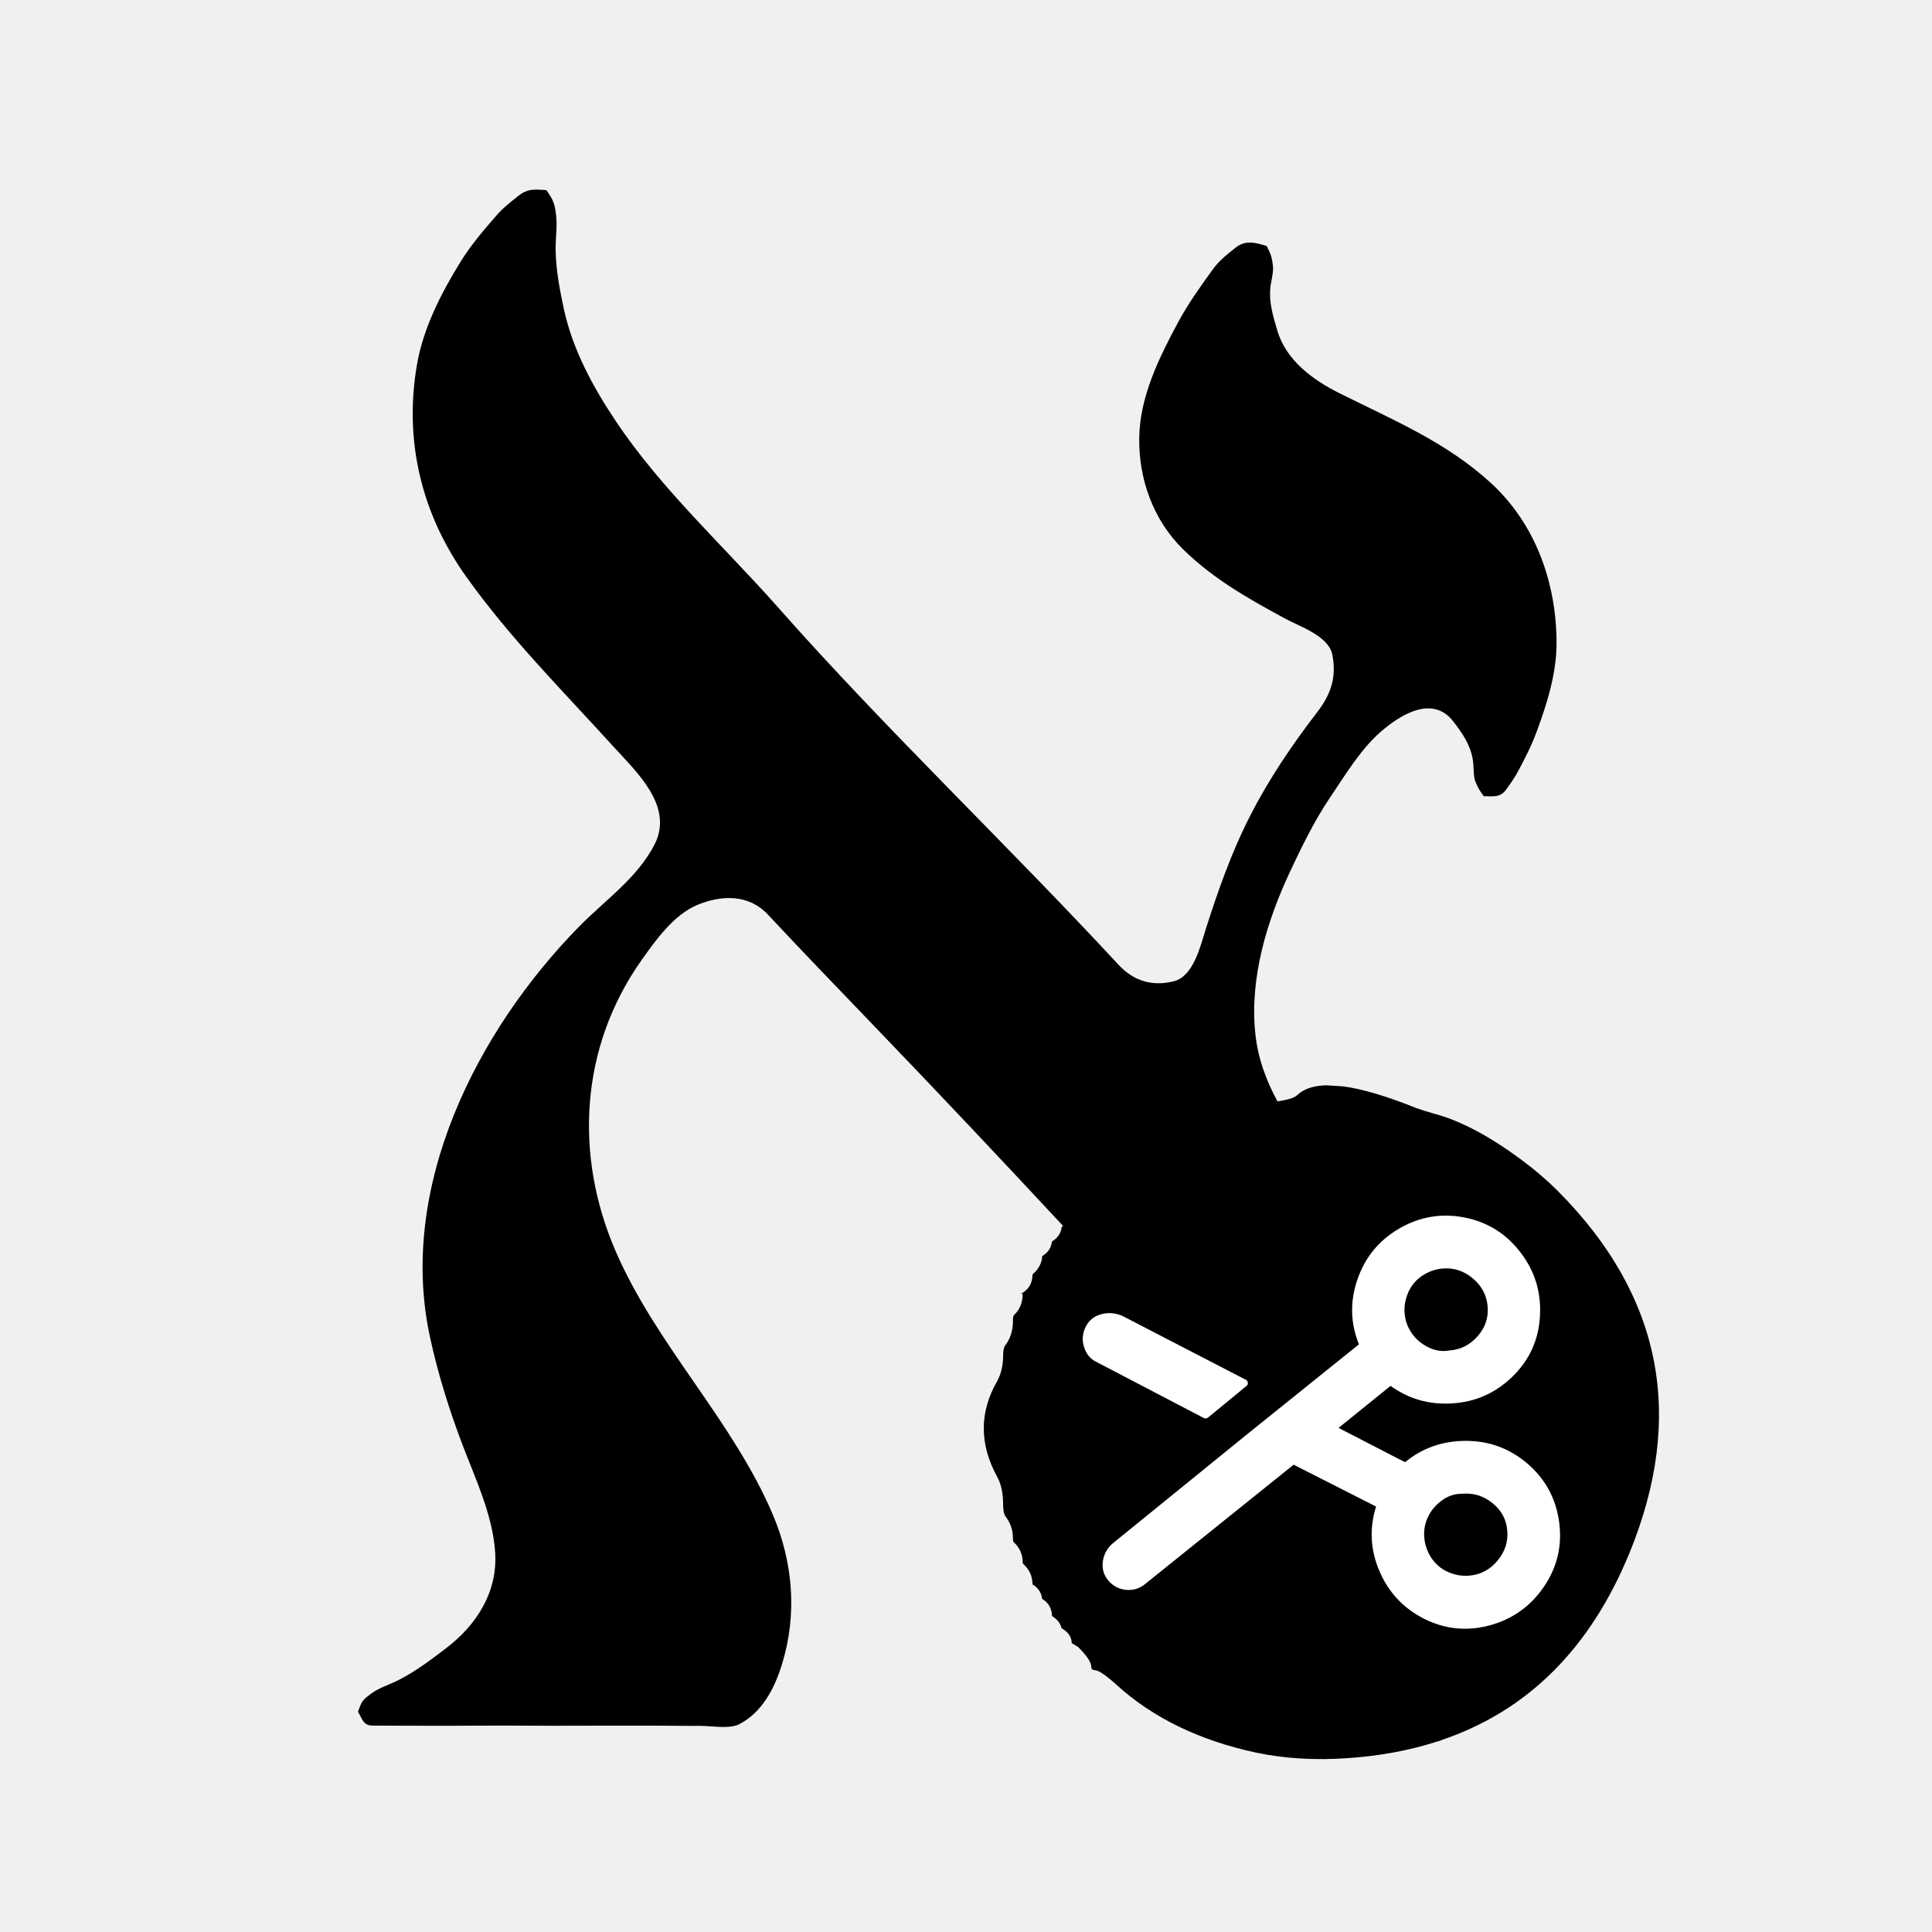
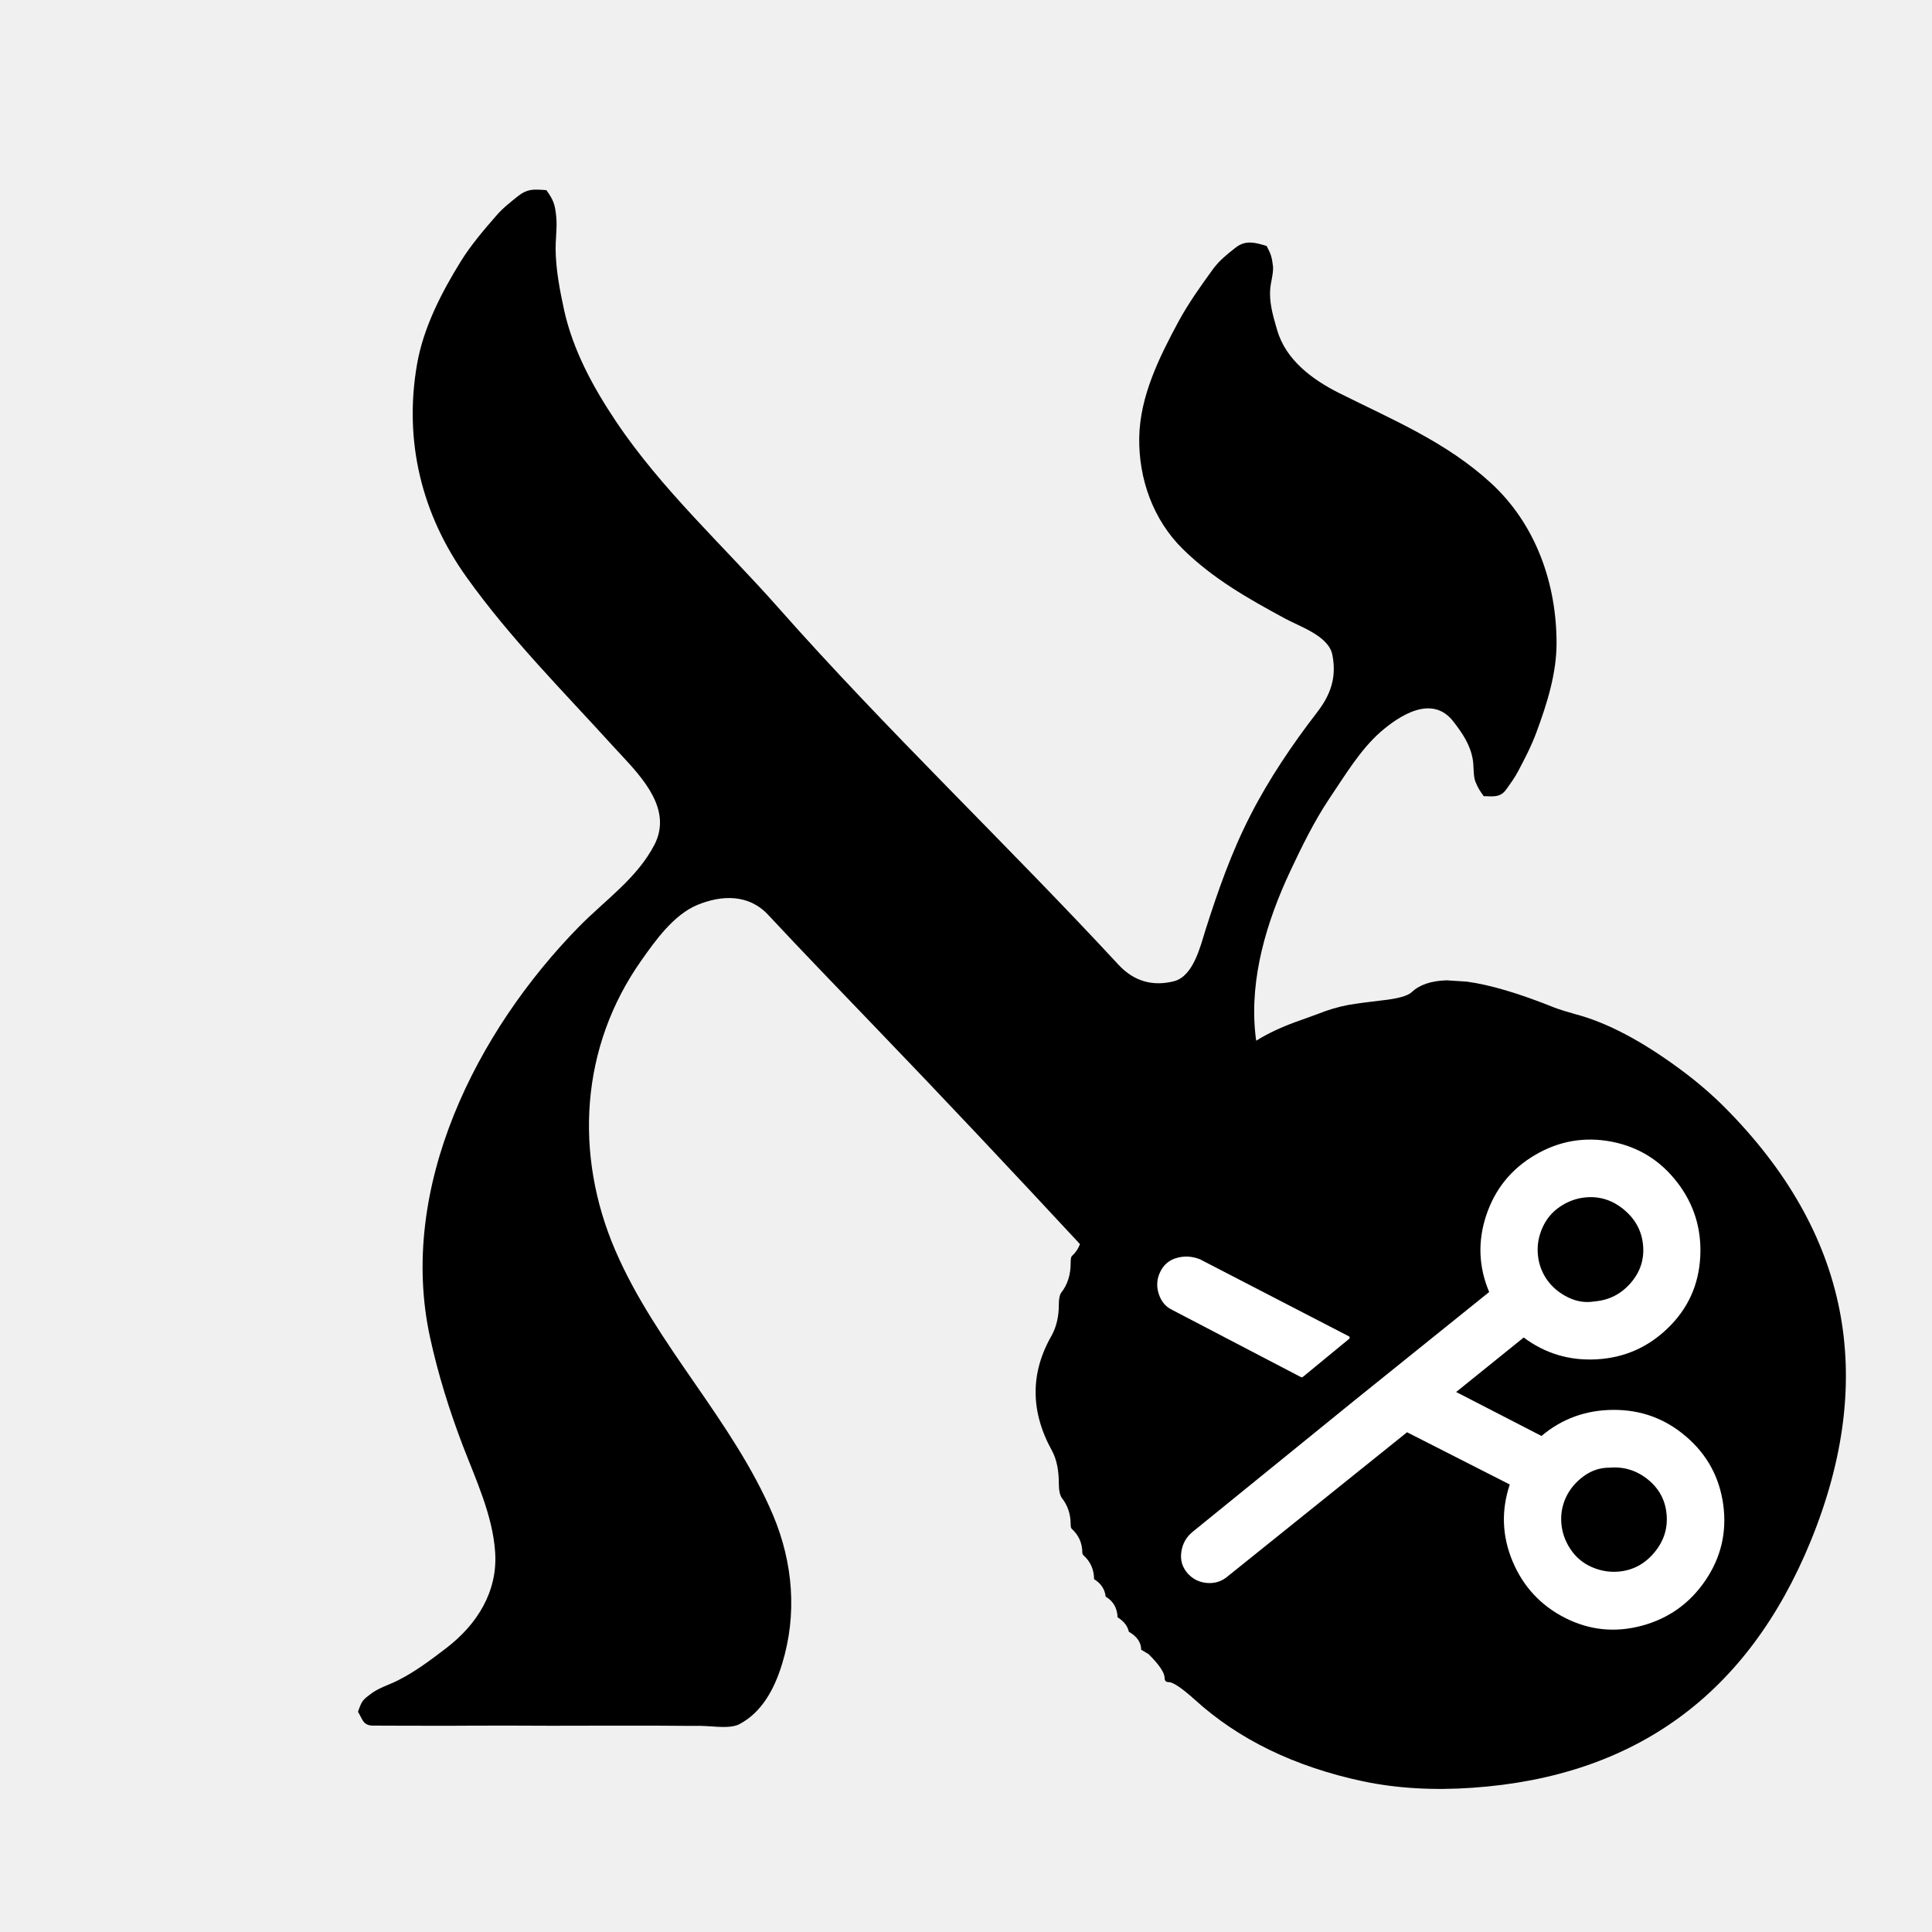
<svg xmlns="http://www.w3.org/2000/svg" width="24" height="24" viewBox="0 0 24 24" data-preserve-overlap="true">
-   <path d="M4.447 21.265 C4.495 21.128 4.501 21.12 4.62 21.032 C4.712 20.966 4.843 20.925 4.944 20.874 C5.159 20.766 5.354 20.618 5.544 20.473 C5.927 20.18 6.183 19.771 6.151 19.285 C6.122 18.825 5.908 18.374 5.746 17.95 C5.58 17.513 5.442 17.072 5.342 16.613 C4.937 14.752 5.918 12.812 7.192 11.512 C7.518 11.18 7.915 10.91 8.131 10.491 C8.351 10.06 7.989 9.671 7.709 9.37 C7.681 9.341 7.654 9.312 7.629 9.284 C7.003 8.594 6.341 7.933 5.798 7.173 C5.235 6.387 5.016 5.477 5.18 4.528 C5.259 4.071 5.483 3.637 5.724 3.247 C5.851 3.043 6.008 2.859 6.166 2.678 C6.245 2.586 6.34 2.512 6.434 2.437 C6.546 2.346 6.629 2.352 6.747 2.359 L6.787 2.362 C6.873 2.482 6.893 2.532 6.909 2.684 C6.918 2.764 6.913 2.849 6.908 2.933 C6.905 2.986 6.902 3.039 6.902 3.09 C6.904 3.344 6.953 3.601 7.007 3.849 C7.117 4.35 7.367 4.809 7.65 5.232 C8.218 6.081 8.989 6.781 9.663 7.543 C11.017 9.074 12.507 10.486 13.895 11.985 C14.087 12.192 14.323 12.256 14.584 12.189 C14.826 12.126 14.911 11.755 14.974 11.556 C15.129 11.068 15.298 10.586 15.532 10.13 C15.764 9.675 16.054 9.248 16.365 8.844 C16.537 8.62 16.604 8.406 16.551 8.134 C16.505 7.897 16.138 7.781 15.956 7.68 C15.497 7.431 15.072 7.191 14.695 6.822 C14.323 6.457 14.143 5.945 14.152 5.433 C14.161 4.92 14.402 4.436 14.64 3.994 C14.762 3.769 14.911 3.56 15.061 3.353 C15.142 3.239 15.244 3.159 15.352 3.074 C15.476 2.979 15.593 3.014 15.719 3.051 L15.735 3.056 C15.787 3.156 15.799 3.189 15.813 3.303 C15.819 3.354 15.807 3.418 15.796 3.479 C15.79 3.511 15.784 3.543 15.781 3.571 C15.762 3.745 15.811 3.914 15.859 4.079 C15.862 4.087 15.864 4.094 15.866 4.102 C15.974 4.475 16.307 4.718 16.636 4.883 C17.302 5.216 17.971 5.493 18.527 6.006 C19.081 6.518 19.337 7.253 19.336 7.993 C19.336 8.366 19.217 8.743 19.089 9.089 C19.027 9.259 18.944 9.42 18.86 9.578 C18.817 9.66 18.765 9.731 18.712 9.805 C18.649 9.896 18.573 9.894 18.49 9.892 C18.471 9.891 18.452 9.89 18.432 9.891 C18.38 9.819 18.361 9.791 18.327 9.707 C18.301 9.644 18.309 9.511 18.296 9.439 C18.266 9.253 18.166 9.107 18.054 8.963 C17.79 8.622 17.384 8.889 17.149 9.093 C16.896 9.315 16.704 9.639 16.517 9.915 C16.326 10.2 16.171 10.517 16.025 10.828 C15.736 11.446 15.524 12.145 15.593 12.831 C15.624 13.14 15.727 13.42 15.869 13.681 Q16.06 13.655 16.114 13.604 Q16.236 13.488 16.476 13.482 L16.683 13.495 Q17.044 13.543 17.594 13.765 Q17.67 13.793 17.807 13.832 Q18.297 13.96 18.899 14.407 Q19.148 14.591 19.354 14.797 Q21.286 16.739 20.243 19.289 Q19.512 21.072 17.909 21.615 C17.891 21.625 17.873 21.63 17.856 21.633 Q17.344 21.799 16.745 21.84 Q16.136 21.883 15.609 21.773 Q14.546 21.546 13.866 20.926 Q13.666 20.747 13.598 20.747 Q13.556 20.747 13.556 20.703 Q13.556 20.622 13.39 20.457 L13.313 20.411 Q13.313 20.299 13.186 20.225 Q13.166 20.135 13.069 20.076 Q13.063 19.931 12.946 19.862 Q12.933 19.747 12.826 19.681 Q12.825 19.532 12.716 19.433 Q12.704 19.422 12.704 19.407 Q12.704 19.259 12.594 19.159 Q12.583 19.149 12.583 19.112 Q12.583 18.956 12.492 18.839 Q12.461 18.796 12.461 18.686 Q12.461 18.485 12.392 18.354 Q12.051 17.739 12.389 17.154 Q12.461 17.019 12.461 16.842 Q12.461 16.745 12.488 16.712 Q12.583 16.588 12.583 16.41 Q12.583 16.349 12.595 16.337 Q12.704 16.238 12.704 16.072 L12.682 16.073 Q12.826 15.994 12.826 15.835 Q12.826 15.832 12.838 15.821 Q12.94 15.728 12.947 15.604 Q13.055 15.538 13.068 15.422 Q13.177 15.356 13.189 15.24 Q13.198 15.235 13.206 15.229 C12.426 14.391 11.64 13.557 10.846 12.732 C10.409 12.277 9.97 11.823 9.539 11.361 C9.298 11.105 8.964 11.118 8.666 11.24 C8.37 11.362 8.144 11.68 7.967 11.931 C7.207 13.008 7.131 14.344 7.644 15.534 C8.153 16.715 9.102 17.641 9.603 18.821 C9.853 19.415 9.904 20.056 9.715 20.671 C9.622 20.976 9.467 21.27 9.185 21.418 C9.097 21.465 8.947 21.454 8.819 21.445 C8.771 21.442 8.727 21.439 8.69 21.439 C8.572 21.44 8.454 21.439 8.335 21.438 L8.194 21.437 C7.928 21.436 7.662 21.437 7.396 21.437 C7.03 21.438 6.665 21.439 6.299 21.436 C6.141 21.436 5.983 21.436 5.826 21.437 H5.825 C5.667 21.438 5.509 21.439 5.351 21.438 C5.186 21.438 5.02 21.438 4.855 21.437 L4.629 21.436 C4.505 21.435 4.499 21.343 4.447 21.265 Z" />
-   <path fill="white" d="M13.822 19.173 L15.497 17.813 L16.881 16.7 Q16.724 16.309 16.858 15.907 Q16.997 15.487 17.377 15.264 Q17.758 15.041 18.187 15.123 Q18.616 15.205 18.885 15.554 Q19.155 15.902 19.13 16.347 Q19.106 16.792 18.788 17.101 Q18.471 17.41 18.031 17.434 Q17.61 17.458 17.274 17.216 L16.628 17.738 L17.454 18.164 Q17.773 17.902 18.198 17.899 Q18.64 17.895 18.975 18.182 Q19.309 18.469 19.368 18.907 Q19.428 19.345 19.179 19.711 Q18.93 20.076 18.505 20.191 Q18.079 20.305 17.689 20.108 Q17.299 19.91 17.13 19.503 Q16.969 19.115 17.094 18.715 L16.07 18.195 L14.229 19.674 Q14.126 19.761 13.992 19.75 Q13.857 19.738 13.769 19.635 Q13.681 19.531 13.7 19.394 Q13.72 19.261 13.821 19.174 Z        M15.484 17.217 L15.006 17.61 Q14.982 17.629 14.954 17.615 L13.627 16.922 Q13.511 16.869 13.468 16.738 Q13.425 16.609 13.485 16.486 Q13.546 16.361 13.679 16.326 Q13.806 16.292 13.932 16.342 L13.936 16.343 L15.476 17.14 Q15.493 17.148 15.499 17.167 Q15.505 17.185 15.496 17.203 Q15.492 17.211 15.484 17.217 Z        M18.009 16.776 Q18.218 16.758 18.358 16.596 Q18.498 16.436 18.48 16.228 Q18.462 16.02 18.295 15.88 Q18.128 15.74 17.92 15.758 Q17.784 15.77 17.667 15.848 Q17.551 15.926 17.494 16.054 Q17.437 16.183 17.449 16.319 Q17.461 16.453 17.539 16.564 Q17.616 16.675 17.746 16.738 Q17.873 16.8 18.005 16.776 Z        M18.253 19.573 Q18.462 19.555 18.602 19.388 Q18.742 19.221 18.724 19.013 Q18.706 18.805 18.54 18.672 Q18.373 18.537 18.164 18.556 H18.16 Q18.027 18.555 17.913 18.638 Q17.796 18.723 17.738 18.846 Q17.681 18.968 17.693 19.103 Q17.705 19.238 17.783 19.356 Q17.861 19.472 17.989 19.528 Q18.118 19.585 18.253 19.573 Z" />
+   <path d="M4.447 21.265 C4.495 21.128 4.501 21.12 4.62 21.032 C4.712 20.966 4.843 20.925 4.944 20.874 C5.159 20.766 5.354 20.618 5.544 20.473 C5.927 20.18 6.183 19.771 6.151 19.285 C6.122 18.825 5.908 18.374 5.746 17.95 C5.58 17.513 5.442 17.072 5.342 16.613 C4.937 14.752 5.918 12.812 7.192 11.512 C7.518 11.18 7.915 10.91 8.131 10.491 C8.351 10.06 7.989 9.671 7.709 9.37 C7.681 9.341 7.654 9.312 7.629 9.284 C7.003 8.594 6.341 7.933 5.798 7.173 C5.235 6.387 5.016 5.477 5.18 4.528 C5.259 4.071 5.483 3.637 5.724 3.247 C5.851 3.043 6.008 2.859 6.166 2.678 C6.245 2.586 6.34 2.512 6.434 2.437 C6.545 2.347 6.627 2.352 6.743 2.359 H6.747 L6.787 2.362 C6.873 2.482 6.893 2.532 6.909 2.684 C6.918 2.764 6.913 2.849 6.908 2.933 C6.905 2.986 6.902 3.039 6.902 3.09 C6.904 3.344 6.953 3.601 7.007 3.849 C7.117 4.35 7.367 4.809 7.65 5.232 C8.218 6.081 8.989 6.781 9.663 7.543 C11.017 9.074 12.507 10.486 13.895 11.985 C14.087 12.192 14.323 12.256 14.584 12.189 C14.826 12.126 14.911 11.755 14.974 11.556 C15.129 11.068 15.298 10.586 15.532 10.13 C15.764 9.675 16.054 9.248 16.365 8.844 C16.537 8.62 16.604 8.406 16.551 8.134 C16.505 7.897 16.138 7.781 15.956 7.68 C15.497 7.431 15.072 7.191 14.695 6.822 C14.323 6.457 14.143 5.945 14.152 5.433 C14.161 4.92 14.402 4.436 14.64 3.994 C14.762 3.769 14.911 3.56 15.061 3.353 C15.142 3.239 15.244 3.159 15.352 3.074 C15.475 2.979 15.592 3.014 15.717 3.05 L15.719 3.051 L15.735 3.056 C15.787 3.156 15.799 3.189 15.813 3.303 C15.819 3.353 15.808 3.414 15.797 3.474 L15.796 3.479 C15.79 3.511 15.784 3.543 15.781 3.571 C15.762 3.745 15.811 3.914 15.859 4.079 C15.862 4.087 15.864 4.094 15.866 4.102 C15.974 4.475 16.307 4.718 16.636 4.883 C17.302 5.216 17.971 5.493 18.527 6.006 C19.081 6.518 19.337 7.253 19.336 7.993 C19.336 8.366 19.217 8.743 19.089 9.089 C19.027 9.259 18.944 9.42 18.86 9.578 C18.817 9.66 18.765 9.731 18.712 9.805 C18.649 9.896 18.573 9.894 18.491 9.892 H18.49 C18.471 9.891 18.452 9.89 18.432 9.891 C18.38 9.819 18.361 9.791 18.327 9.707 C18.301 9.644 18.309 9.511 18.296 9.439 C18.266 9.253 18.166 9.107 18.054 8.963 C17.79 8.622 17.384 8.889 17.149 9.093 C16.896 9.315 16.704 9.639 16.517 9.915 C16.326 10.2 16.171 10.517 16.025 10.828 C15.736 11.446 15.524 12.145 15.593 12.831 C15.596 12.864 15.6 12.896 15.605 12.928 Q15.832 12.785 16.171 12.668 L16.241 12.643 L16.375 12.594 Q16.559 12.52 16.748 12.484 Q16.914 12.456 17.161 12.428 Q17.461 12.396 17.537 12.325 Q17.683 12.186 17.971 12.178 L18.22 12.194 Q18.653 12.252 19.313 12.518 Q19.404 12.552 19.568 12.598 Q20.156 12.752 20.879 13.288 Q21.178 13.509 21.425 13.756 Q23.743 16.087 22.492 19.147 Q21.323 21.998 18.294 22.208 Q17.563 22.26 16.931 22.128 Q15.655 21.855 14.839 21.111 Q14.599 20.896 14.518 20.896 Q14.467 20.896 14.467 20.844 Q14.467 20.746 14.268 20.548 L14.176 20.493 Q14.176 20.359 14.023 20.27 Q13.999 20.162 13.883 20.091 Q13.876 19.917 13.735 19.834 Q13.72 19.696 13.591 19.617 Q13.59 19.438 13.459 19.32 Q13.445 19.306 13.445 19.288 Q13.445 19.111 13.313 18.991 Q13.3 18.979 13.3 18.934 Q13.3 18.747 13.19 18.607 Q13.153 18.555 13.153 18.423 Q13.153 18.182 13.07 18.025 Q12.661 17.287 13.067 16.585 Q13.153 16.423 13.153 16.21 Q13.153 16.094 13.186 16.054 Q13.3 15.906 13.3 15.692 Q13.3 15.619 13.314 15.604 Q13.384 15.541 13.416 15.455 C12.567 14.541 11.712 13.631 10.846 12.732 C10.409 12.277 9.97 11.823 9.539 11.361 C9.298 11.105 8.964 11.118 8.666 11.24 C8.37 11.362 8.144 11.68 7.967 11.931 C7.207 13.008 7.131 14.344 7.644 15.534 C8.153 16.715 9.102 17.641 9.603 18.821 C9.853 19.415 9.904 20.056 9.715 20.671 C9.622 20.976 9.467 21.27 9.185 21.418 C9.098 21.465 8.95 21.454 8.822 21.445 H8.819 C8.771 21.442 8.727 21.439 8.69 21.439 C8.573 21.44 8.457 21.439 8.339 21.438 H8.337 H8.335 L8.194 21.437 C8.033 21.436 7.871 21.437 7.71 21.437 H7.662 H7.396 H7.395 H7.394 C7.029 21.438 6.665 21.439 6.299 21.436 C6.141 21.436 5.983 21.436 5.825 21.437 C5.667 21.438 5.509 21.439 5.351 21.438 C5.186 21.438 5.02 21.438 4.855 21.437 L4.629 21.436 C4.505 21.435 4.499 21.343 4.447 21.265 Z" />
+   <path fill="white" d="M14.808 19.035 L16.818 17.403 L18.499 16.05 Q18.302 15.582 18.462 15.099 Q18.625 14.608 19.07 14.347 Q19.516 14.086 20.018 14.182 Q20.519 14.278 20.834 14.686 Q21.149 15.094 21.121 15.614 Q21.093 16.135 20.721 16.496 Q20.35 16.857 19.835 16.886 Q19.328 16.914 18.928 16.615 L18.089 17.292 L19.149 17.838 Q19.528 17.518 20.038 17.514 Q20.555 17.51 20.946 17.846 Q21.337 18.181 21.407 18.693 Q21.476 19.205 21.185 19.633 Q20.894 20.061 20.396 20.195 Q19.898 20.329 19.442 20.098 Q18.986 19.866 18.788 19.391 Q18.594 18.923 18.755 18.441 L17.479 17.792 L15.252 19.581 L15.251 19.582 Q15.139 19.677 14.992 19.664 Q14.845 19.651 14.749 19.54 Q14.653 19.427 14.675 19.278 Q14.696 19.131 14.807 19.036 Z        M16.758 16.633 L16.184 17.105 Q16.173 17.113 16.161 17.107 L14.567 16.275 Q14.441 16.217 14.395 16.075 Q14.348 15.933 14.413 15.799 Q14.479 15.663 14.623 15.625 Q14.764 15.587 14.905 15.643 H14.906 L16.754 16.599 Q16.773 16.608 16.763 16.627 Q16.761 16.631 16.758 16.633 Z        M19.813 16.166 Q20.078 16.143 20.256 15.939 Q20.434 15.735 20.411 15.471 Q20.388 15.207 20.176 15.029 Q19.965 14.851 19.7 14.874 Q19.529 14.889 19.38 14.989 Q19.233 15.088 19.161 15.251 Q19.088 15.414 19.104 15.585 Q19.119 15.756 19.217 15.897 Q19.316 16.037 19.48 16.117 Q19.643 16.196 19.811 16.166 Z        M20.107 19.523 Q20.371 19.5 20.549 19.288 Q20.727 19.077 20.703 18.812 Q20.68 18.548 20.47 18.378 Q20.259 18.209 19.994 18.232 H19.992 Q19.821 18.231 19.674 18.337 Q19.526 18.445 19.453 18.6 Q19.381 18.756 19.396 18.927 Q19.411 19.098 19.51 19.246 Q19.609 19.394 19.772 19.466 Q19.936 19.538 20.107 19.523 Z" />
</svg>
